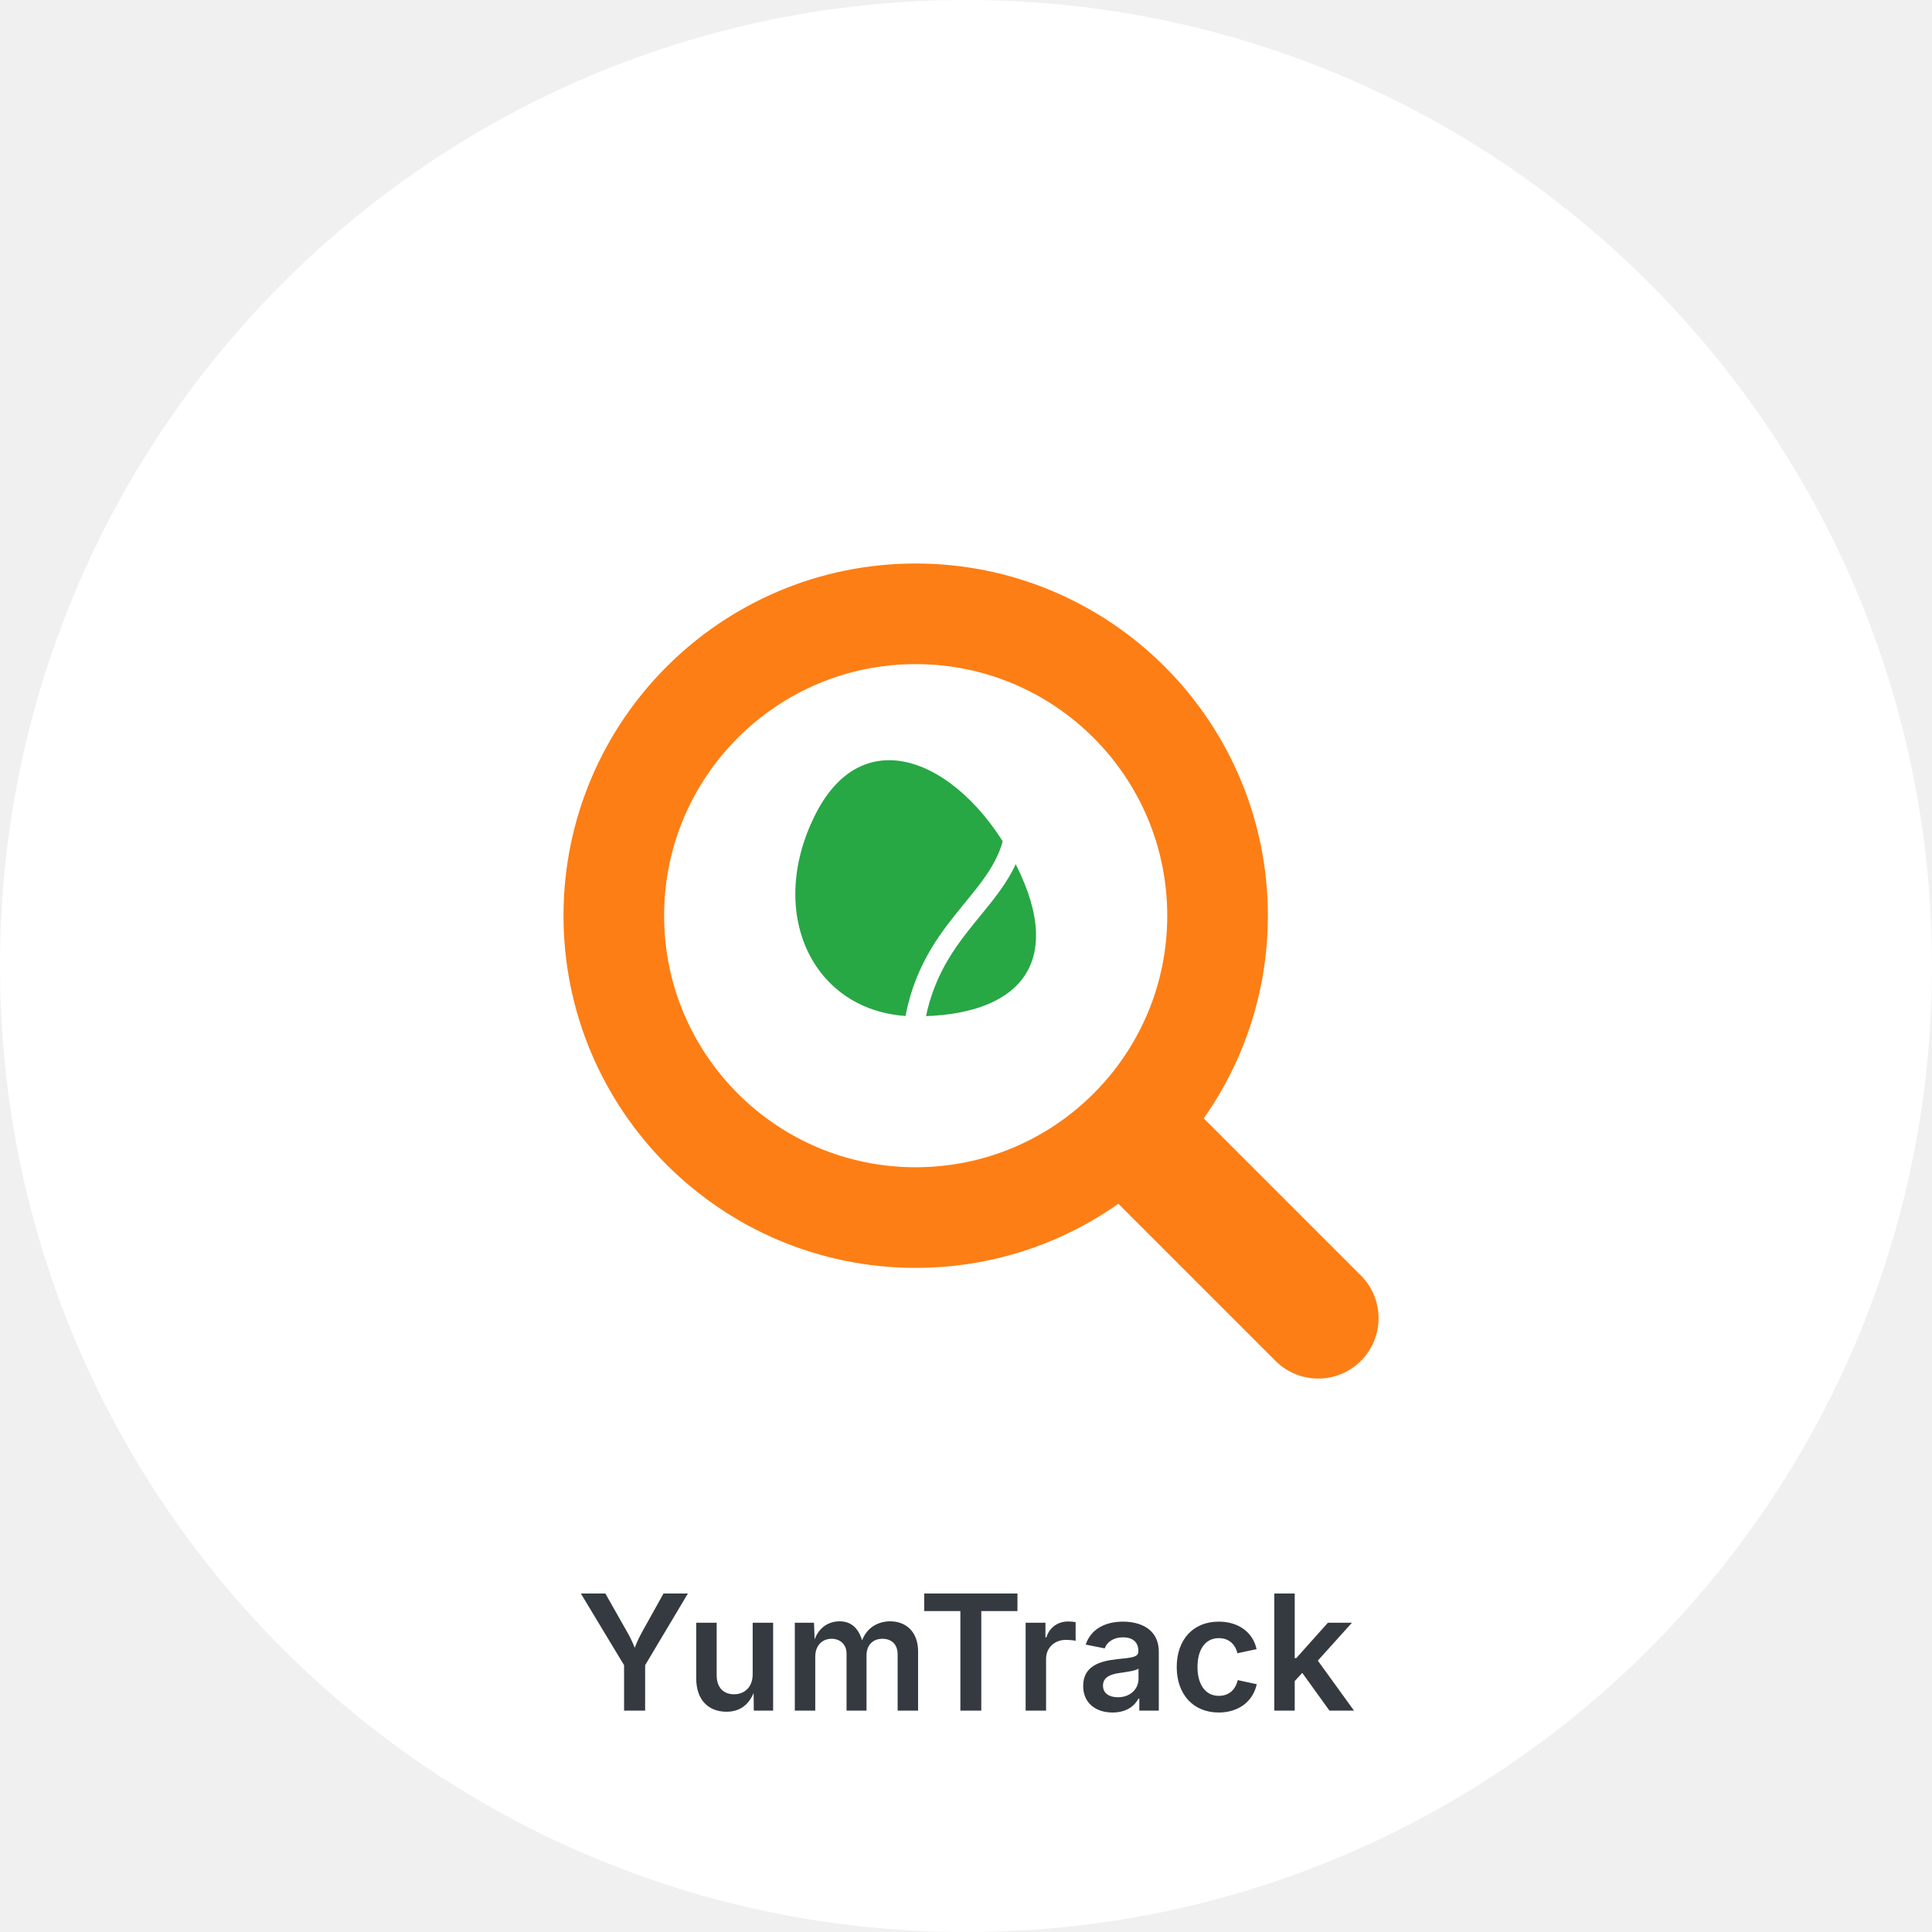
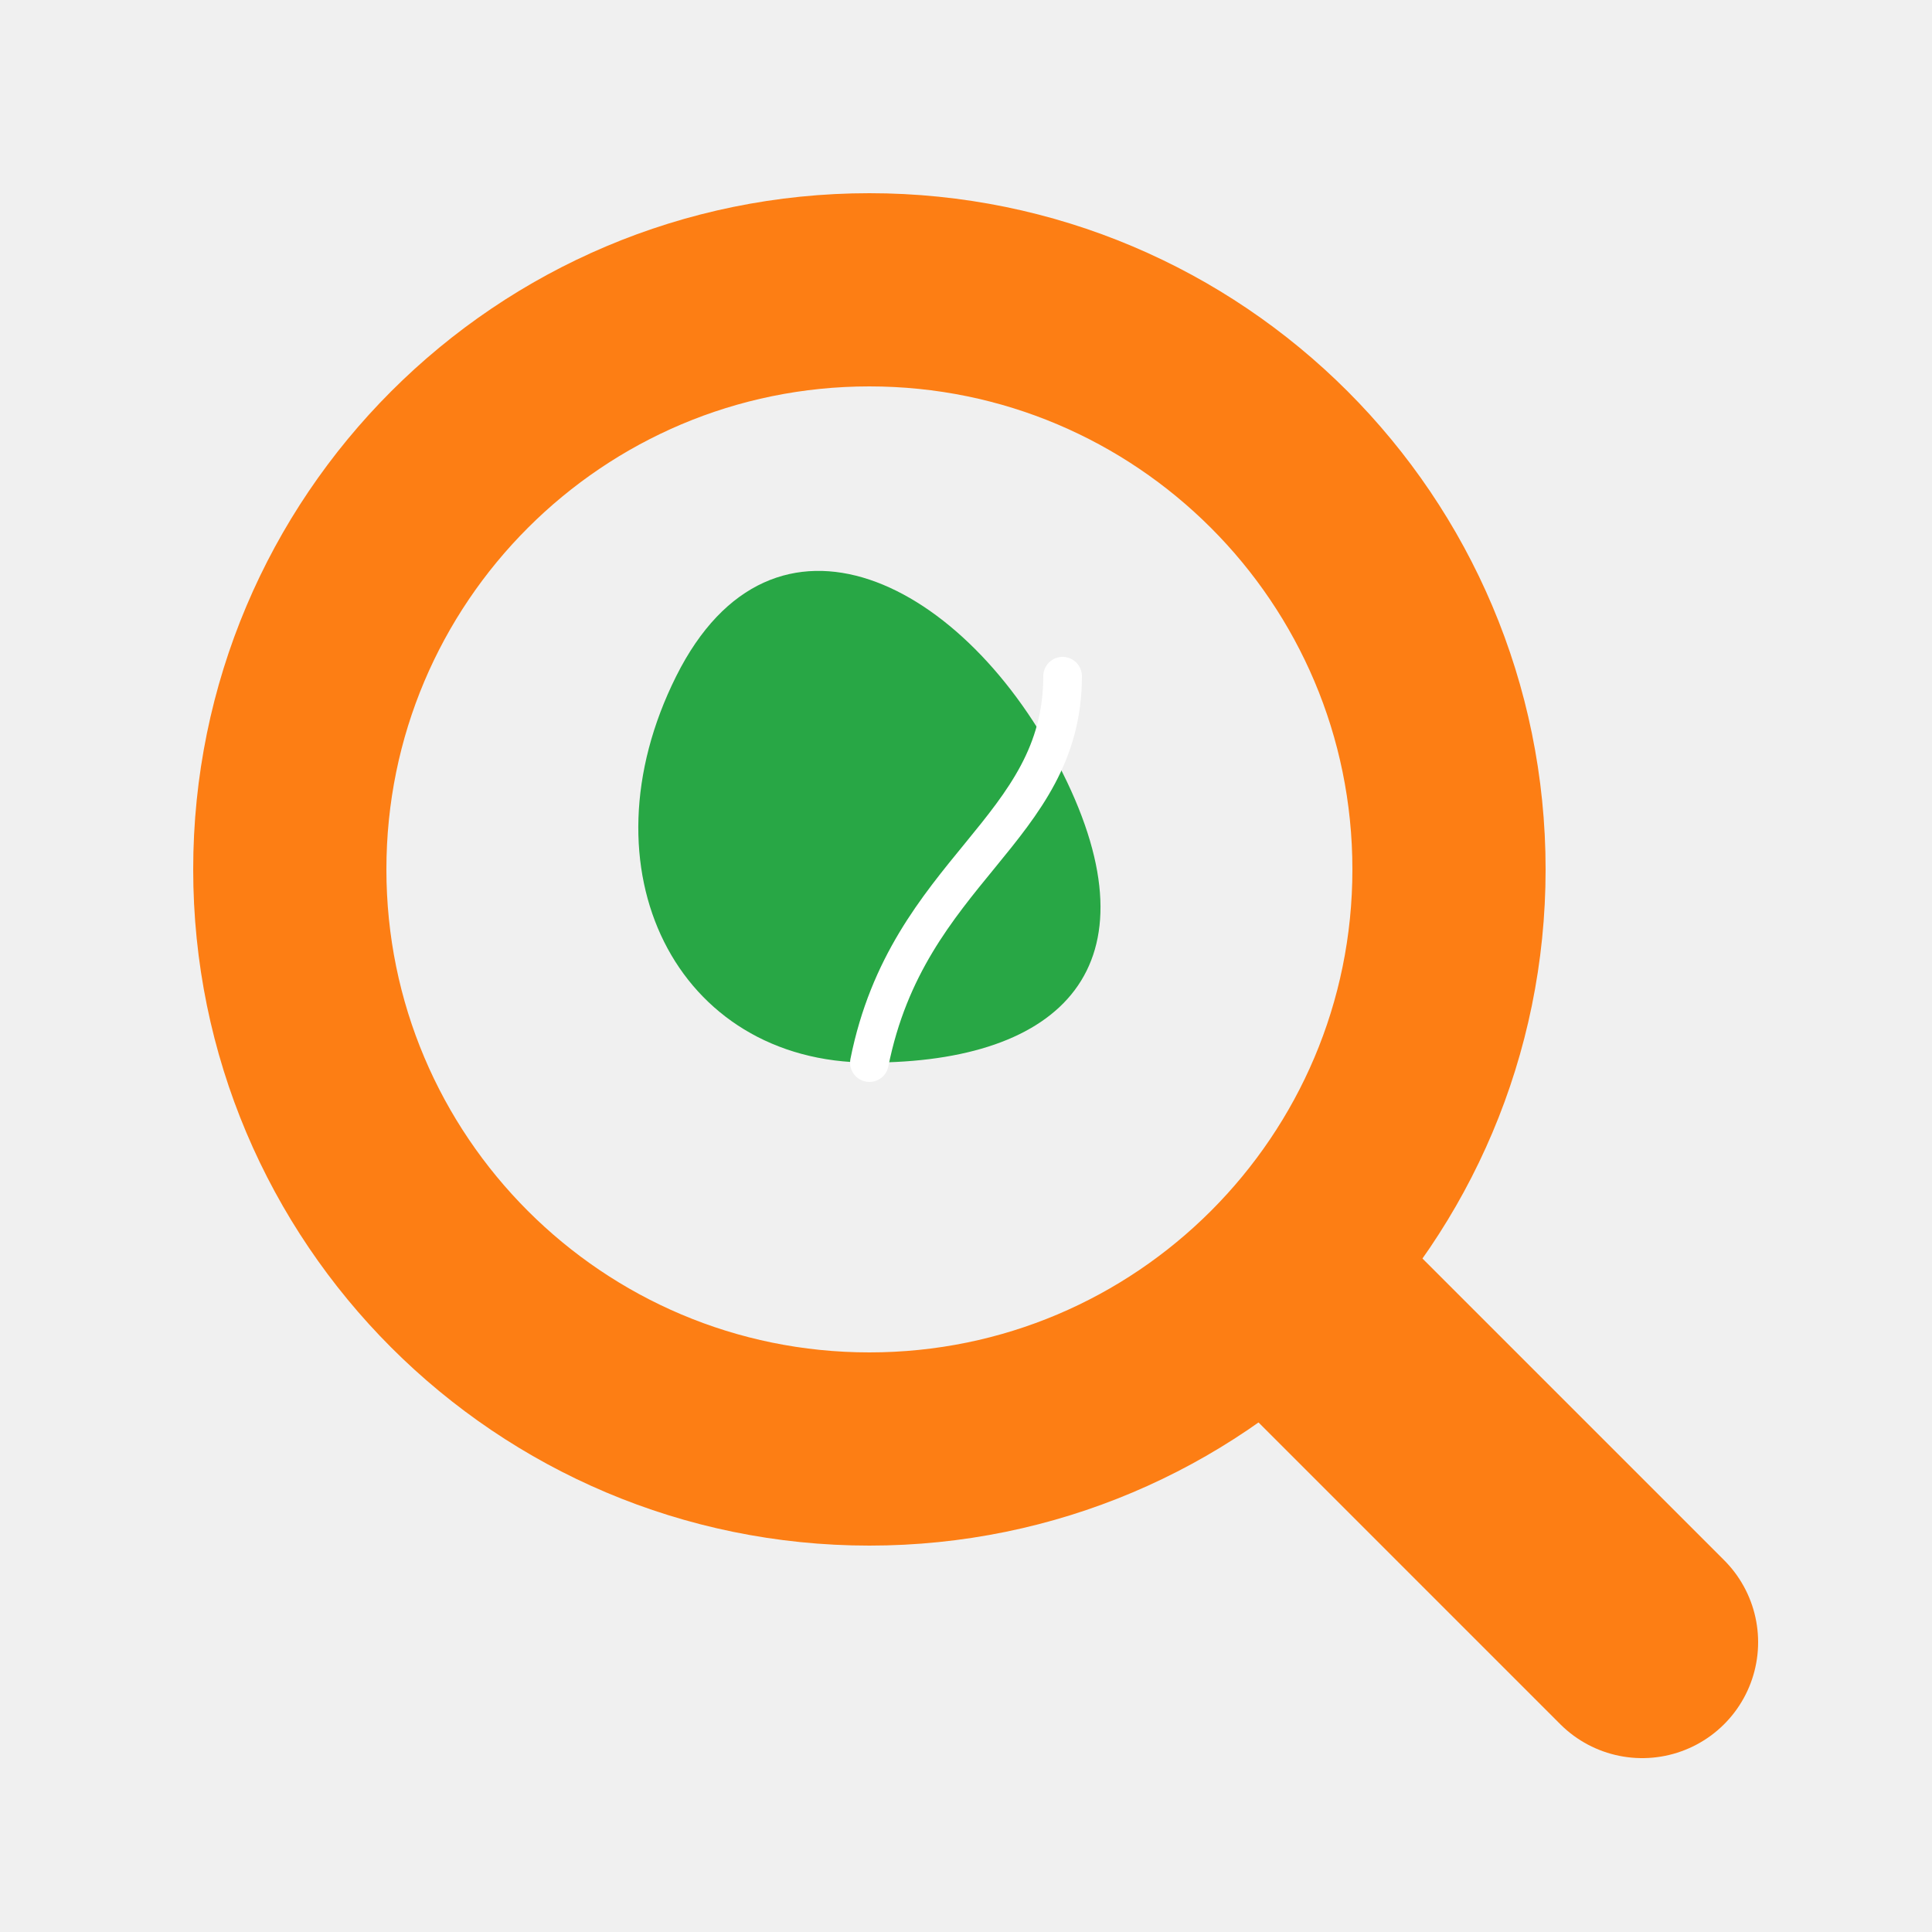
- <svg xmlns="http://www.w3.org/2000/svg" width="192" height="192" viewBox="0 0 192 192" fill="none">
-   <circle cx="96" cy="96" r="96" fill="white" />
-   <g transform="translate(46, 46)">
-     <circle cx="45" cy="45" r="30" stroke="#fd7e14" stroke-width="10" fill="none" />
-     <line x1="68" y1="68" x2="85" y2="85" stroke="#fd7e14" stroke-width="12" stroke-linecap="round" />
-     <path d="M45,55 C35,55 30,45 35,35 C40,25 50,30 55,40 C60,50 55,55 45,55 Z" fill="#28a745" />
-     <path d="M45,55 C47,45 55,43 55,35" stroke="white" stroke-width="2" fill="none" stroke-linecap="round" />
-   </g>
-   <text x="96" y="170" text-anchor="middle" fill="#343a40" font-family="system-ui, -apple-system, sans-serif" font-size="16" font-weight="600">YumTrack</text>
+ <svg xmlns="http://www.w3.org/2000/svg" width="192" height="192" viewBox="0 0 100 100">
+   <circle cx="45" cy="45" r="30" stroke="#fd7e14" stroke-width="10" fill="none" />
+   <line x1="68" y1="68" x2="85" y2="85" stroke="#fd7e14" stroke-width="12" stroke-linecap="round" />
+   <path d="M45,55 C35,55 30,45 35,35 C40,25 50,30 55,40 C60,50 55,55 45,55 Z" fill="#28a745" />
+   <path d="M45,55 C47,45 55,43 55,35" stroke="white" stroke-width="2" fill="none" stroke-linecap="round" />
</svg>
